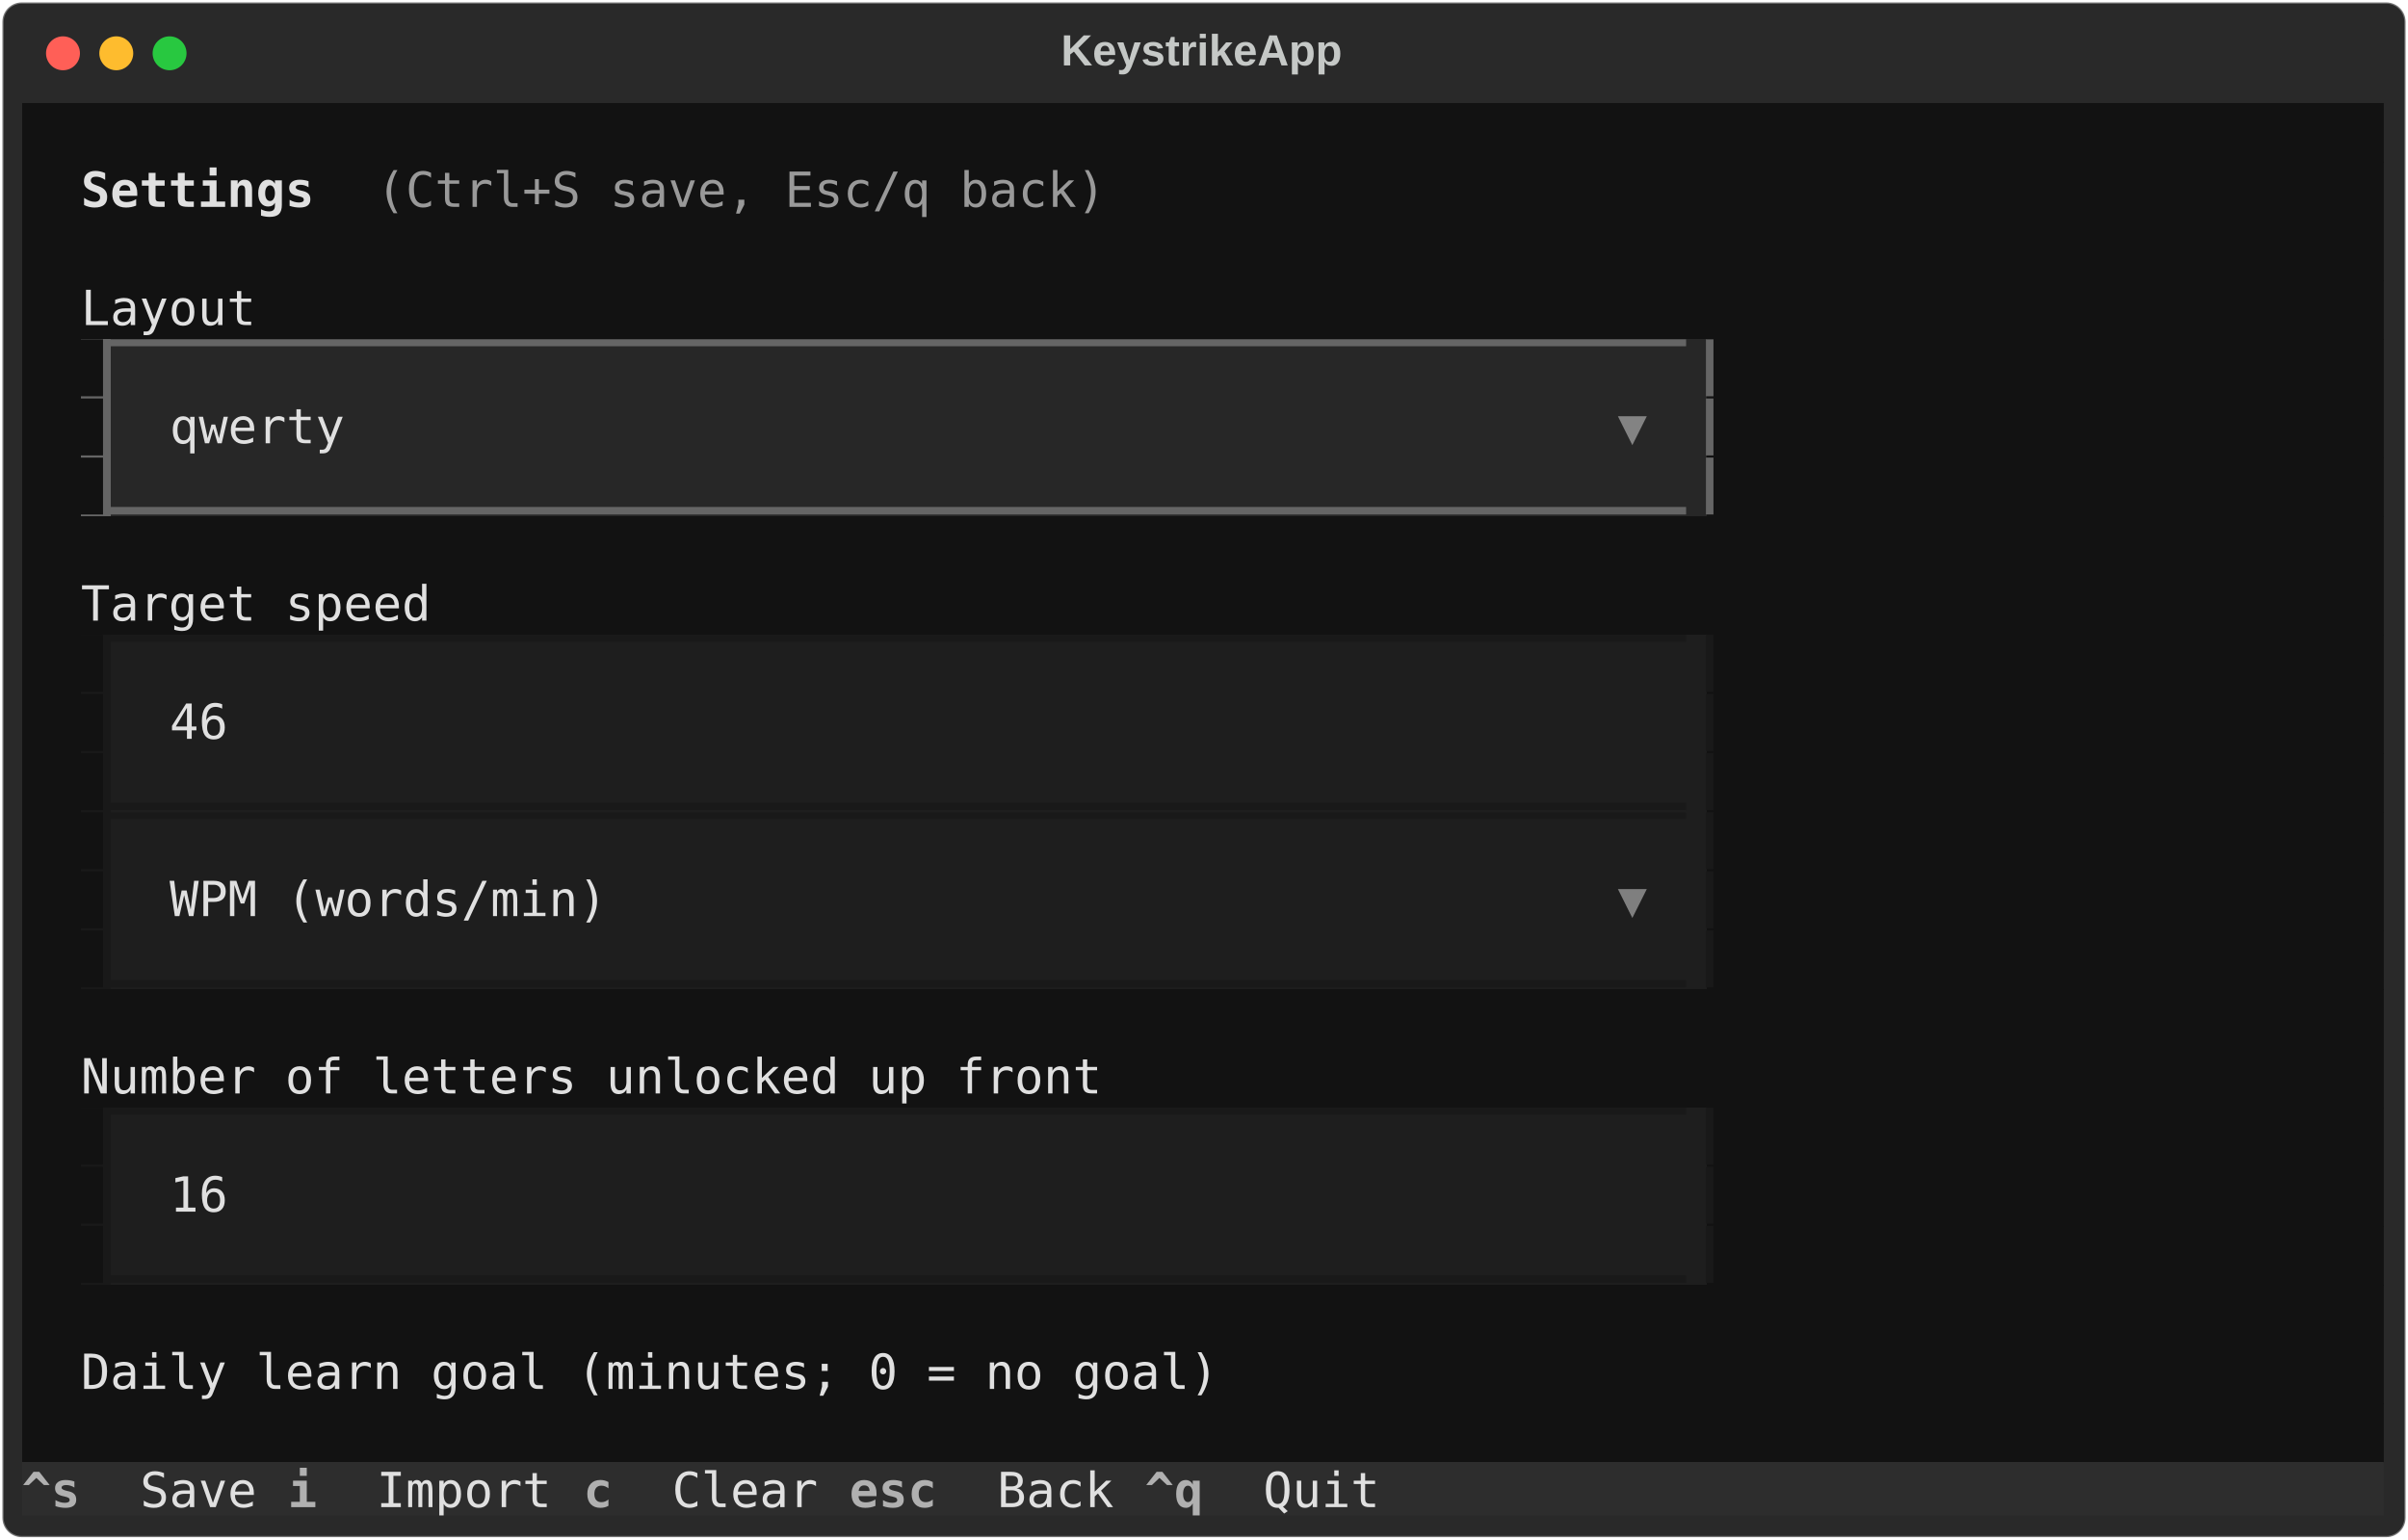
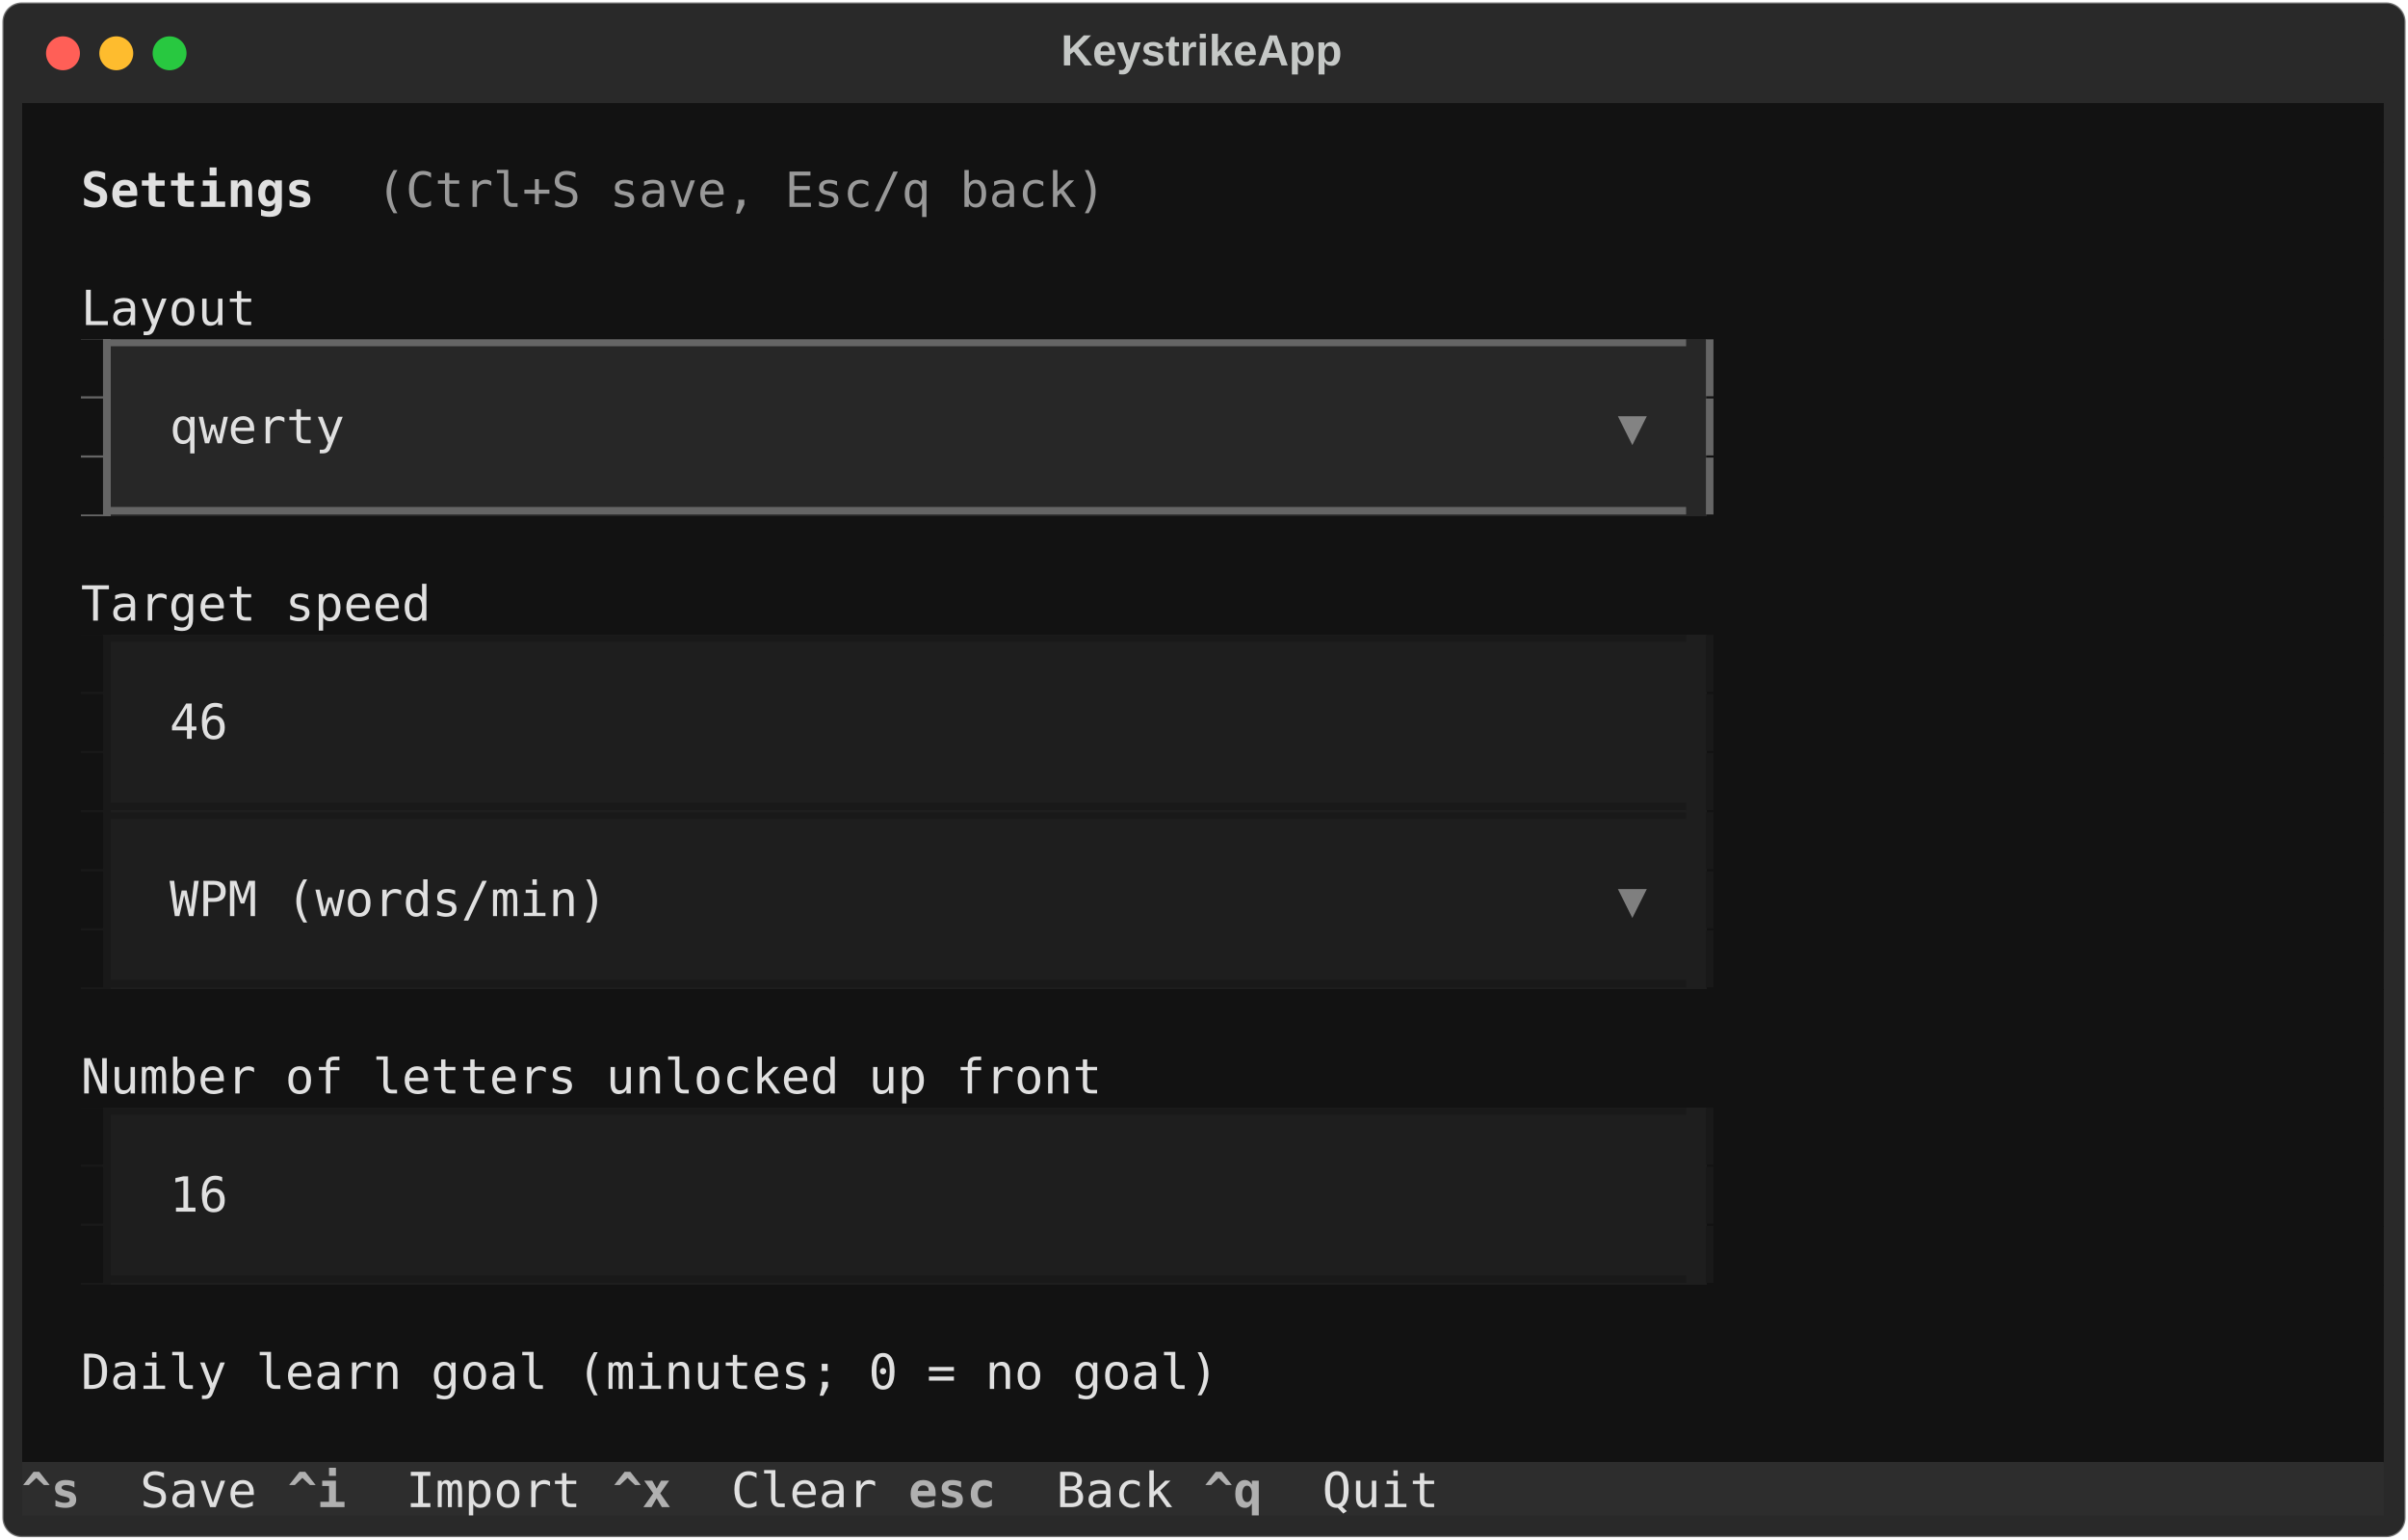
<svg xmlns="http://www.w3.org/2000/svg" class="rich-terminal" viewBox="0 0 994 635.6">
  <style>

    @font-face {
        font-family: "Fira Code";
        src: local("FiraCode-Regular"),
                url("https://cdnjs.cloudflare.com/ajax/libs/firacode/6.2.0/woff2/FiraCode-Regular.woff2") format("woff2"),
                url("https://cdnjs.cloudflare.com/ajax/libs/firacode/6.2.0/woff/FiraCode-Regular.woff") format("woff");
        font-style: normal;
        font-weight: 400;
    }
    @font-face {
        font-family: "Fira Code";
        src: local("FiraCode-Bold"),
                url("https://cdnjs.cloudflare.com/ajax/libs/firacode/6.2.0/woff2/FiraCode-Bold.woff2") format("woff2"),
                url("https://cdnjs.cloudflare.com/ajax/libs/firacode/6.2.0/woff/FiraCode-Bold.woff") format("woff");
        font-style: bold;
        font-weight: 700;
    }

    .terminal-matrix {
        font-family: Fira Code, monospace;
        font-size: 20px;
        line-height: 24.4px;
        font-variant-east-asian: full-width;
    }

    .terminal-title {
        font-size: 18px;
        font-weight: bold;
        font-family: arial;
    }

    .terminal-r1 { fill: #c5c8c6 }
.terminal-r2 { fill: #e0e0e0;font-weight: bold }
.terminal-r3 { fill: #e0e0e0 }
.terminal-r4 { fill: #999999 }
.terminal-r5 { fill: #121212 }
.terminal-r6 { fill: #656565 }
.terminal-r7 { fill: #838383 }
.terminal-r8 { fill: #191919 }
.terminal-r9 { fill: #7f7f7f }
.terminal-r10 { fill: #b0b0b0;font-weight: bold }
    </style>
  <defs>
    <clipPath id="terminal-clip-terminal">
      <rect x="0" y="0" width="975.0" height="584.6" />
    </clipPath>
    <clipPath id="terminal-line-0">
      <rect x="0" y="1.5" width="976" height="24.65" />
    </clipPath>
    <clipPath id="terminal-line-1">
      <rect x="0" y="25.9" width="976" height="24.65" />
    </clipPath>
    <clipPath id="terminal-line-2">
      <rect x="0" y="50.3" width="976" height="24.65" />
    </clipPath>
    <clipPath id="terminal-line-3">
      <rect x="0" y="74.7" width="976" height="24.65" />
    </clipPath>
    <clipPath id="terminal-line-4">
      <rect x="0" y="99.1" width="976" height="24.65" />
    </clipPath>
    <clipPath id="terminal-line-5">
      <rect x="0" y="123.5" width="976" height="24.65" />
    </clipPath>
    <clipPath id="terminal-line-6">
      <rect x="0" y="147.9" width="976" height="24.65" />
    </clipPath>
    <clipPath id="terminal-line-7">
      <rect x="0" y="172.3" width="976" height="24.65" />
    </clipPath>
    <clipPath id="terminal-line-8">
      <rect x="0" y="196.7" width="976" height="24.65" />
    </clipPath>
    <clipPath id="terminal-line-9">
      <rect x="0" y="221.1" width="976" height="24.65" />
    </clipPath>
    <clipPath id="terminal-line-10">
      <rect x="0" y="245.5" width="976" height="24.65" />
    </clipPath>
    <clipPath id="terminal-line-11">
      <rect x="0" y="269.9" width="976" height="24.65" />
    </clipPath>
    <clipPath id="terminal-line-12">
      <rect x="0" y="294.3" width="976" height="24.65" />
    </clipPath>
    <clipPath id="terminal-line-13">
      <rect x="0" y="318.7" width="976" height="24.65" />
    </clipPath>
    <clipPath id="terminal-line-14">
      <rect x="0" y="343.1" width="976" height="24.65" />
    </clipPath>
    <clipPath id="terminal-line-15">
      <rect x="0" y="367.5" width="976" height="24.65" />
    </clipPath>
    <clipPath id="terminal-line-16">
      <rect x="0" y="391.9" width="976" height="24.65" />
    </clipPath>
    <clipPath id="terminal-line-17">
      <rect x="0" y="416.3" width="976" height="24.65" />
    </clipPath>
    <clipPath id="terminal-line-18">
      <rect x="0" y="440.7" width="976" height="24.65" />
    </clipPath>
    <clipPath id="terminal-line-19">
      <rect x="0" y="465.1" width="976" height="24.65" />
    </clipPath>
    <clipPath id="terminal-line-20">
      <rect x="0" y="489.5" width="976" height="24.65" />
    </clipPath>
    <clipPath id="terminal-line-21">
      <rect x="0" y="513.9" width="976" height="24.65" />
    </clipPath>
    <clipPath id="terminal-line-22">
      <rect x="0" y="538.3" width="976" height="24.65" />
    </clipPath>
  </defs>
  <rect fill="#292929" stroke="rgba(255,255,255,0.35)" stroke-width="1" x="1" y="1" width="992" height="633.6" rx="8" />
  <text class="terminal-title" fill="#c5c8c6" text-anchor="middle" x="496" y="27">KeystrikeApp</text>
  <g transform="translate(26,22)">
    <circle cx="0" cy="0" r="7" fill="#ff5f57" />
    <circle cx="22" cy="0" r="7" fill="#febc2e" />
    <circle cx="44" cy="0" r="7" fill="#28c840" />
  </g>
  <g transform="translate(9, 41)" clip-path="url(#terminal-clip-terminal)">
    <rect fill="#121212" x="0" y="1.5" width="976" height="24.65" shape-rendering="crispEdges" />
    <rect fill="#121212" x="0" y="25.9" width="24.4" height="24.65" shape-rendering="crispEdges" />
    <rect fill="#121212" x="24.4" y="25.9" width="97.6" height="24.65" shape-rendering="crispEdges" />
    <rect fill="#121212" x="122" y="25.9" width="24.4" height="24.65" shape-rendering="crispEdges" />
    <rect fill="#121212" x="146.4" y="25.9" width="305" height="24.65" shape-rendering="crispEdges" />
    <rect fill="#121212" x="451.4" y="25.9" width="524.6" height="24.65" shape-rendering="crispEdges" />
    <rect fill="#121212" x="0" y="50.3" width="976" height="24.65" shape-rendering="crispEdges" />
    <rect fill="#121212" x="0" y="74.7" width="24.4" height="24.65" shape-rendering="crispEdges" />
    <rect fill="#121212" x="24.4" y="74.7" width="73.2" height="24.65" shape-rendering="crispEdges" />
    <rect fill="#121212" x="97.6" y="74.7" width="878.4" height="24.65" shape-rendering="crispEdges" />
    <rect fill="#121212" x="0" y="99.1" width="24.4" height="24.65" shape-rendering="crispEdges" />
    <rect fill="#656565" x="24.4" y="99.1" width="12.2" height="24.65" shape-rendering="crispEdges" />
    <rect fill="#272727" x="36.6" y="99.1" width="658.8" height="24.65" shape-rendering="crispEdges" />
    <rect fill="#121212" x="695.4" y="99.1" width="12.2" height="24.65" shape-rendering="crispEdges" />
    <rect fill="#121212" x="707.6" y="99.1" width="268.4" height="24.65" shape-rendering="crispEdges" />
    <rect fill="#121212" x="0" y="123.5" width="24.4" height="24.65" shape-rendering="crispEdges" />
    <rect fill="#656565" x="24.4" y="123.5" width="12.2" height="24.65" shape-rendering="crispEdges" />
    <rect fill="#272727" x="36.6" y="123.5" width="24.4" height="24.65" shape-rendering="crispEdges" />
    <rect fill="#272727" x="61" y="123.5" width="73.2" height="24.65" shape-rendering="crispEdges" />
    <rect fill="#272727" x="134.2" y="123.5" width="524.6" height="24.65" shape-rendering="crispEdges" />
    <rect fill="#272727" x="658.8" y="123.5" width="12.2" height="24.65" shape-rendering="crispEdges" />
    <rect fill="#272727" x="671" y="123.5" width="24.4" height="24.65" shape-rendering="crispEdges" />
    <rect fill="#121212" x="695.4" y="123.5" width="12.2" height="24.65" shape-rendering="crispEdges" />
    <rect fill="#121212" x="707.6" y="123.5" width="268.4" height="24.65" shape-rendering="crispEdges" />
    <rect fill="#121212" x="0" y="147.9" width="24.4" height="24.65" shape-rendering="crispEdges" />
    <rect fill="#656565" x="24.4" y="147.9" width="12.2" height="24.65" shape-rendering="crispEdges" />
    <rect fill="#272727" x="36.6" y="147.9" width="658.8" height="24.65" shape-rendering="crispEdges" />
    <rect fill="#121212" x="695.4" y="147.9" width="12.2" height="24.65" shape-rendering="crispEdges" />
    <rect fill="#121212" x="707.6" y="147.9" width="268.4" height="24.65" shape-rendering="crispEdges" />
    <rect fill="#121212" x="0" y="172.3" width="976" height="24.65" shape-rendering="crispEdges" />
    <rect fill="#121212" x="0" y="196.7" width="24.4" height="24.65" shape-rendering="crispEdges" />
    <rect fill="#121212" x="24.4" y="196.7" width="146.4" height="24.65" shape-rendering="crispEdges" />
    <rect fill="#121212" x="170.8" y="196.7" width="805.2" height="24.65" shape-rendering="crispEdges" />
    <rect fill="#121212" x="0" y="221.1" width="24.4" height="24.65" shape-rendering="crispEdges" />
    <rect fill="#191919" x="24.4" y="221.1" width="12.2" height="24.65" shape-rendering="crispEdges" />
    <rect fill="#1e1e1e" x="36.6" y="221.1" width="658.8" height="24.65" shape-rendering="crispEdges" />
    <rect fill="#121212" x="695.4" y="221.1" width="12.2" height="24.65" shape-rendering="crispEdges" />
    <rect fill="#121212" x="707.6" y="221.1" width="268.4" height="24.65" shape-rendering="crispEdges" />
    <rect fill="#121212" x="0" y="245.5" width="24.4" height="24.65" shape-rendering="crispEdges" />
    <rect fill="#191919" x="24.4" y="245.5" width="12.2" height="24.65" shape-rendering="crispEdges" />
    <rect fill="#1e1e1e" x="36.6" y="245.5" width="24.4" height="24.65" shape-rendering="crispEdges" />
    <rect fill="#1e1e1e" x="61" y="245.5" width="610" height="24.65" shape-rendering="crispEdges" />
    <rect fill="#1e1e1e" x="671" y="245.5" width="24.4" height="24.65" shape-rendering="crispEdges" />
    <rect fill="#121212" x="695.4" y="245.5" width="12.2" height="24.65" shape-rendering="crispEdges" />
    <rect fill="#121212" x="707.6" y="245.5" width="268.4" height="24.65" shape-rendering="crispEdges" />
    <rect fill="#121212" x="0" y="269.9" width="24.4" height="24.65" shape-rendering="crispEdges" />
    <rect fill="#191919" x="24.4" y="269.9" width="12.2" height="24.65" shape-rendering="crispEdges" />
    <rect fill="#1e1e1e" x="36.6" y="269.9" width="658.8" height="24.65" shape-rendering="crispEdges" />
    <rect fill="#121212" x="695.4" y="269.9" width="12.2" height="24.65" shape-rendering="crispEdges" />
    <rect fill="#121212" x="707.6" y="269.9" width="268.4" height="24.65" shape-rendering="crispEdges" />
    <rect fill="#121212" x="0" y="294.3" width="24.4" height="24.65" shape-rendering="crispEdges" />
    <rect fill="#191919" x="24.4" y="294.3" width="12.2" height="24.65" shape-rendering="crispEdges" />
    <rect fill="#1e1e1e" x="36.6" y="294.3" width="658.8" height="24.65" shape-rendering="crispEdges" />
    <rect fill="#121212" x="695.4" y="294.3" width="12.2" height="24.65" shape-rendering="crispEdges" />
    <rect fill="#121212" x="707.6" y="294.3" width="268.4" height="24.65" shape-rendering="crispEdges" />
    <rect fill="#121212" x="0" y="318.7" width="24.4" height="24.65" shape-rendering="crispEdges" />
    <rect fill="#191919" x="24.4" y="318.7" width="12.2" height="24.65" shape-rendering="crispEdges" />
    <rect fill="#1e1e1e" x="36.6" y="318.7" width="24.4" height="24.65" shape-rendering="crispEdges" />
    <rect fill="#1e1e1e" x="61" y="318.7" width="183" height="24.65" shape-rendering="crispEdges" />
    <rect fill="#1e1e1e" x="244" y="318.7" width="414.8" height="24.65" shape-rendering="crispEdges" />
    <rect fill="#1e1e1e" x="658.8" y="318.7" width="12.2" height="24.65" shape-rendering="crispEdges" />
    <rect fill="#1e1e1e" x="671" y="318.7" width="24.4" height="24.65" shape-rendering="crispEdges" />
    <rect fill="#121212" x="695.4" y="318.7" width="12.2" height="24.65" shape-rendering="crispEdges" />
    <rect fill="#121212" x="707.6" y="318.7" width="268.4" height="24.65" shape-rendering="crispEdges" />
    <rect fill="#121212" x="0" y="343.1" width="24.4" height="24.65" shape-rendering="crispEdges" />
    <rect fill="#191919" x="24.4" y="343.1" width="12.2" height="24.65" shape-rendering="crispEdges" />
    <rect fill="#1e1e1e" x="36.6" y="343.1" width="658.8" height="24.65" shape-rendering="crispEdges" />
    <rect fill="#121212" x="695.4" y="343.1" width="12.2" height="24.65" shape-rendering="crispEdges" />
    <rect fill="#121212" x="707.6" y="343.1" width="268.4" height="24.65" shape-rendering="crispEdges" />
    <rect fill="#121212" x="0" y="367.5" width="976" height="24.65" shape-rendering="crispEdges" />
    <rect fill="#121212" x="0" y="391.9" width="24.4" height="24.65" shape-rendering="crispEdges" />
    <rect fill="#121212" x="24.4" y="391.9" width="427" height="24.65" shape-rendering="crispEdges" />
    <rect fill="#121212" x="451.4" y="391.9" width="524.6" height="24.65" shape-rendering="crispEdges" />
    <rect fill="#121212" x="0" y="416.3" width="24.4" height="24.65" shape-rendering="crispEdges" />
    <rect fill="#191919" x="24.4" y="416.3" width="12.2" height="24.65" shape-rendering="crispEdges" />
    <rect fill="#1e1e1e" x="36.6" y="416.3" width="658.8" height="24.65" shape-rendering="crispEdges" />
    <rect fill="#121212" x="695.4" y="416.3" width="12.2" height="24.65" shape-rendering="crispEdges" />
    <rect fill="#121212" x="707.6" y="416.3" width="268.4" height="24.65" shape-rendering="crispEdges" />
    <rect fill="#121212" x="0" y="440.7" width="24.4" height="24.65" shape-rendering="crispEdges" />
    <rect fill="#191919" x="24.4" y="440.7" width="12.2" height="24.65" shape-rendering="crispEdges" />
    <rect fill="#1e1e1e" x="36.6" y="440.7" width="24.4" height="24.65" shape-rendering="crispEdges" />
    <rect fill="#1e1e1e" x="61" y="440.7" width="610" height="24.65" shape-rendering="crispEdges" />
    <rect fill="#1e1e1e" x="671" y="440.7" width="24.4" height="24.65" shape-rendering="crispEdges" />
    <rect fill="#121212" x="695.4" y="440.7" width="12.2" height="24.65" shape-rendering="crispEdges" />
    <rect fill="#121212" x="707.6" y="440.7" width="268.4" height="24.65" shape-rendering="crispEdges" />
    <rect fill="#121212" x="0" y="465.1" width="24.4" height="24.65" shape-rendering="crispEdges" />
    <rect fill="#191919" x="24.4" y="465.1" width="12.2" height="24.65" shape-rendering="crispEdges" />
    <rect fill="#1e1e1e" x="36.6" y="465.1" width="658.8" height="24.65" shape-rendering="crispEdges" />
    <rect fill="#121212" x="695.4" y="465.1" width="12.2" height="24.65" shape-rendering="crispEdges" />
    <rect fill="#121212" x="707.6" y="465.1" width="268.4" height="24.65" shape-rendering="crispEdges" />
    <rect fill="#121212" x="0" y="489.5" width="976" height="24.65" shape-rendering="crispEdges" />
    <rect fill="#121212" x="0" y="513.9" width="24.4" height="24.65" shape-rendering="crispEdges" />
    <rect fill="#121212" x="24.4" y="513.9" width="475.8" height="24.65" shape-rendering="crispEdges" />
    <rect fill="#121212" x="500.2" y="513.9" width="475.8" height="24.65" shape-rendering="crispEdges" />
    <rect fill="#121212" x="0" y="538.3" width="976" height="24.65" shape-rendering="crispEdges" />
    <rect fill="#2d2d2d" x="0" y="562.7" width="48.8" height="24.65" shape-rendering="crispEdges" />
    <rect fill="#2d2d2d" x="48.8" y="562.7" width="61" height="24.65" shape-rendering="crispEdges" />
-     <rect fill="#2d2d2d" x="109.8" y="562.7" width="36.6" height="24.65" shape-rendering="crispEdges" />
-     <rect fill="#2d2d2d" x="146.4" y="562.7" width="85.4" height="24.65" shape-rendering="crispEdges" />
-     <rect fill="#2d2d2d" x="231.8" y="562.7" width="36.6" height="24.65" shape-rendering="crispEdges" />
-     <rect fill="#2d2d2d" x="268.4" y="562.7" width="73.2" height="24.65" shape-rendering="crispEdges" />
-     <rect fill="#2d2d2d" x="341.6" y="562.7" width="61" height="24.65" shape-rendering="crispEdges" />
-     <rect fill="#2d2d2d" x="402.6" y="562.7" width="61" height="24.65" shape-rendering="crispEdges" />
-     <rect fill="#2d2d2d" x="463.6" y="562.7" width="48.8" height="24.65" shape-rendering="crispEdges" />
-     <rect fill="#2d2d2d" x="512.4" y="562.7" width="61" height="24.65" shape-rendering="crispEdges" />
-     <rect fill="#2d2d2d" x="573.4" y="562.7" width="402.6" height="24.65" shape-rendering="crispEdges" />
+     <rect fill="#2d2d2d" x="109.8" y="562.7" width="48.8" height="24.65" shape-rendering="crispEdges" />
+     <rect fill="#2d2d2d" x="158.6" y="562.7" width="85.4" height="24.65" shape-rendering="crispEdges" />
+     <rect fill="#2d2d2d" x="244" y="562.7" width="48.8" height="24.65" shape-rendering="crispEdges" />
+     <rect fill="#2d2d2d" x="292.8" y="562.7" width="73.2" height="24.65" shape-rendering="crispEdges" />
+     <rect fill="#2d2d2d" x="366" y="562.7" width="61" height="24.65" shape-rendering="crispEdges" />
+     <rect fill="#2d2d2d" x="427" y="562.7" width="61" height="24.65" shape-rendering="crispEdges" />
+     <rect fill="#2d2d2d" x="488" y="562.7" width="48.8" height="24.65" shape-rendering="crispEdges" />
+     <rect fill="#2d2d2d" x="536.8" y="562.7" width="61" height="24.65" shape-rendering="crispEdges" />
+     <rect fill="#2d2d2d" x="597.8" y="562.7" width="378.2" height="24.65" shape-rendering="crispEdges" />
    <g class="terminal-matrix">
      <text class="terminal-r1" x="976" y="20" textLength="12.2" clip-path="url(#terminal-line-0)">
</text>
      <text class="terminal-r2" x="24.4" y="44.4" textLength="97.6" clip-path="url(#terminal-line-1)">Settings</text>
      <text class="terminal-r4" x="146.4" y="44.4" textLength="305" clip-path="url(#terminal-line-1)">(Ctrl+S save, Esc/q back)</text>
      <text class="terminal-r1" x="976" y="44.4" textLength="12.2" clip-path="url(#terminal-line-1)">
</text>
      <text class="terminal-r1" x="976" y="68.8" textLength="12.2" clip-path="url(#terminal-line-2)">
</text>
      <text class="terminal-r3" x="24.4" y="93.2" textLength="73.2" clip-path="url(#terminal-line-3)">Layout</text>
      <text class="terminal-r1" x="976" y="93.2" textLength="12.2" clip-path="url(#terminal-line-3)">
</text>
      <text class="terminal-r5" x="24.4" y="117.6" textLength="12.2" clip-path="url(#terminal-line-4)">▊</text>
      <text class="terminal-r6" x="36.6" y="117.6" textLength="658.8" clip-path="url(#terminal-line-4)">▔▔▔▔▔▔▔▔▔▔▔▔▔▔▔▔▔▔▔▔▔▔▔▔▔▔▔▔▔▔▔▔▔▔▔▔▔▔▔▔▔▔▔▔▔▔▔▔▔▔▔▔▔▔</text>
      <text class="terminal-r6" x="695.4" y="117.6" textLength="12.2" clip-path="url(#terminal-line-4)">▎</text>
      <text class="terminal-r1" x="976" y="117.6" textLength="12.2" clip-path="url(#terminal-line-4)">
</text>
      <text class="terminal-r5" x="24.4" y="142" textLength="12.2" clip-path="url(#terminal-line-5)">▊</text>
      <text class="terminal-r3" x="61" y="142" textLength="73.2" clip-path="url(#terminal-line-5)">qwerty</text>
      <text class="terminal-r7" x="658.8" y="142" textLength="12.2" clip-path="url(#terminal-line-5)">▼</text>
      <text class="terminal-r6" x="695.4" y="142" textLength="12.2" clip-path="url(#terminal-line-5)">▎</text>
      <text class="terminal-r1" x="976" y="142" textLength="12.2" clip-path="url(#terminal-line-5)">
</text>
      <text class="terminal-r5" x="24.4" y="166.4" textLength="12.2" clip-path="url(#terminal-line-6)">▊</text>
      <text class="terminal-r6" x="36.6" y="166.4" textLength="658.8" clip-path="url(#terminal-line-6)">▁▁▁▁▁▁▁▁▁▁▁▁▁▁▁▁▁▁▁▁▁▁▁▁▁▁▁▁▁▁▁▁▁▁▁▁▁▁▁▁▁▁▁▁▁▁▁▁▁▁▁▁▁▁</text>
      <text class="terminal-r6" x="695.4" y="166.4" textLength="12.2" clip-path="url(#terminal-line-6)">▎</text>
      <text class="terminal-r1" x="976" y="166.4" textLength="12.2" clip-path="url(#terminal-line-6)">
</text>
      <text class="terminal-r1" x="976" y="190.8" textLength="12.2" clip-path="url(#terminal-line-7)">
</text>
      <text class="terminal-r3" x="24.4" y="215.2" textLength="146.4" clip-path="url(#terminal-line-8)">Target speed</text>
      <text class="terminal-r1" x="976" y="215.2" textLength="12.2" clip-path="url(#terminal-line-8)">
</text>
      <text class="terminal-r5" x="24.4" y="239.6" textLength="12.2" clip-path="url(#terminal-line-9)">▊</text>
      <text class="terminal-r8" x="36.6" y="239.6" textLength="658.8" clip-path="url(#terminal-line-9)">▔▔▔▔▔▔▔▔▔▔▔▔▔▔▔▔▔▔▔▔▔▔▔▔▔▔▔▔▔▔▔▔▔▔▔▔▔▔▔▔▔▔▔▔▔▔▔▔▔▔▔▔▔▔</text>
      <text class="terminal-r8" x="695.4" y="239.6" textLength="12.2" clip-path="url(#terminal-line-9)">▎</text>
      <text class="terminal-r1" x="976" y="239.6" textLength="12.2" clip-path="url(#terminal-line-9)">
</text>
      <text class="terminal-r5" x="24.4" y="264" textLength="12.2" clip-path="url(#terminal-line-10)">▊</text>
      <text class="terminal-r3" x="61" y="264" textLength="610" clip-path="url(#terminal-line-10)">46                                                </text>
      <text class="terminal-r8" x="695.4" y="264" textLength="12.2" clip-path="url(#terminal-line-10)">▎</text>
      <text class="terminal-r1" x="976" y="264" textLength="12.2" clip-path="url(#terminal-line-10)">
</text>
      <text class="terminal-r5" x="24.4" y="288.4" textLength="12.2" clip-path="url(#terminal-line-11)">▊</text>
      <text class="terminal-r8" x="36.6" y="288.4" textLength="658.8" clip-path="url(#terminal-line-11)">▁▁▁▁▁▁▁▁▁▁▁▁▁▁▁▁▁▁▁▁▁▁▁▁▁▁▁▁▁▁▁▁▁▁▁▁▁▁▁▁▁▁▁▁▁▁▁▁▁▁▁▁▁▁</text>
      <text class="terminal-r8" x="695.4" y="288.4" textLength="12.2" clip-path="url(#terminal-line-11)">▎</text>
      <text class="terminal-r1" x="976" y="288.4" textLength="12.2" clip-path="url(#terminal-line-11)">
</text>
      <text class="terminal-r5" x="24.4" y="312.8" textLength="12.2" clip-path="url(#terminal-line-12)">▊</text>
      <text class="terminal-r8" x="36.6" y="312.8" textLength="658.8" clip-path="url(#terminal-line-12)">▔▔▔▔▔▔▔▔▔▔▔▔▔▔▔▔▔▔▔▔▔▔▔▔▔▔▔▔▔▔▔▔▔▔▔▔▔▔▔▔▔▔▔▔▔▔▔▔▔▔▔▔▔▔</text>
      <text class="terminal-r8" x="695.4" y="312.8" textLength="12.2" clip-path="url(#terminal-line-12)">▎</text>
      <text class="terminal-r1" x="976" y="312.8" textLength="12.2" clip-path="url(#terminal-line-12)">
</text>
      <text class="terminal-r5" x="24.4" y="337.2" textLength="12.2" clip-path="url(#terminal-line-13)">▊</text>
      <text class="terminal-r3" x="61" y="337.2" textLength="183" clip-path="url(#terminal-line-13)">WPM (words/min)</text>
      <text class="terminal-r9" x="658.8" y="337.2" textLength="12.2" clip-path="url(#terminal-line-13)">▼</text>
      <text class="terminal-r8" x="695.4" y="337.2" textLength="12.2" clip-path="url(#terminal-line-13)">▎</text>
      <text class="terminal-r1" x="976" y="337.2" textLength="12.2" clip-path="url(#terminal-line-13)">
</text>
      <text class="terminal-r5" x="24.4" y="361.6" textLength="12.2" clip-path="url(#terminal-line-14)">▊</text>
      <text class="terminal-r8" x="36.6" y="361.6" textLength="658.8" clip-path="url(#terminal-line-14)">▁▁▁▁▁▁▁▁▁▁▁▁▁▁▁▁▁▁▁▁▁▁▁▁▁▁▁▁▁▁▁▁▁▁▁▁▁▁▁▁▁▁▁▁▁▁▁▁▁▁▁▁▁▁</text>
      <text class="terminal-r8" x="695.4" y="361.6" textLength="12.2" clip-path="url(#terminal-line-14)">▎</text>
      <text class="terminal-r1" x="976" y="361.6" textLength="12.2" clip-path="url(#terminal-line-14)">
</text>
      <text class="terminal-r1" x="976" y="386" textLength="12.2" clip-path="url(#terminal-line-15)">
</text>
      <text class="terminal-r3" x="24.4" y="410.4" textLength="427" clip-path="url(#terminal-line-16)">Number of letters unlocked up front</text>
      <text class="terminal-r1" x="976" y="410.4" textLength="12.2" clip-path="url(#terminal-line-16)">
</text>
      <text class="terminal-r5" x="24.4" y="434.8" textLength="12.2" clip-path="url(#terminal-line-17)">▊</text>
      <text class="terminal-r8" x="36.6" y="434.8" textLength="658.8" clip-path="url(#terminal-line-17)">▔▔▔▔▔▔▔▔▔▔▔▔▔▔▔▔▔▔▔▔▔▔▔▔▔▔▔▔▔▔▔▔▔▔▔▔▔▔▔▔▔▔▔▔▔▔▔▔▔▔▔▔▔▔</text>
      <text class="terminal-r8" x="695.4" y="434.8" textLength="12.2" clip-path="url(#terminal-line-17)">▎</text>
      <text class="terminal-r1" x="976" y="434.8" textLength="12.2" clip-path="url(#terminal-line-17)">
</text>
      <text class="terminal-r5" x="24.4" y="459.2" textLength="12.2" clip-path="url(#terminal-line-18)">▊</text>
      <text class="terminal-r3" x="61" y="459.2" textLength="610" clip-path="url(#terminal-line-18)">16                                                </text>
      <text class="terminal-r8" x="695.4" y="459.2" textLength="12.2" clip-path="url(#terminal-line-18)">▎</text>
      <text class="terminal-r1" x="976" y="459.2" textLength="12.2" clip-path="url(#terminal-line-18)">
</text>
      <text class="terminal-r5" x="24.4" y="483.6" textLength="12.2" clip-path="url(#terminal-line-19)">▊</text>
      <text class="terminal-r8" x="36.6" y="483.6" textLength="658.8" clip-path="url(#terminal-line-19)">▁▁▁▁▁▁▁▁▁▁▁▁▁▁▁▁▁▁▁▁▁▁▁▁▁▁▁▁▁▁▁▁▁▁▁▁▁▁▁▁▁▁▁▁▁▁▁▁▁▁▁▁▁▁</text>
      <text class="terminal-r8" x="695.4" y="483.6" textLength="12.2" clip-path="url(#terminal-line-19)">▎</text>
      <text class="terminal-r1" x="976" y="483.6" textLength="12.2" clip-path="url(#terminal-line-19)">
</text>
      <text class="terminal-r1" x="976" y="508" textLength="12.2" clip-path="url(#terminal-line-20)">
</text>
      <text class="terminal-r3" x="24.4" y="532.4" textLength="475.8" clip-path="url(#terminal-line-21)">Daily learn goal (minutes; 0 = no goal)</text>
      <text class="terminal-r1" x="976" y="532.4" textLength="12.2" clip-path="url(#terminal-line-21)">
</text>
      <text class="terminal-r1" x="976" y="556.8" textLength="12.2" clip-path="url(#terminal-line-22)">
</text>
      <text class="terminal-r10" x="0" y="581.2" textLength="48.8" clip-path="url(#terminal-line-23)"> ^s </text>
      <text class="terminal-r3" x="48.8" y="581.2" textLength="61" clip-path="url(#terminal-line-23)">Save </text>
-       <text class="terminal-r10" x="109.8" y="581.2" textLength="36.6" clip-path="url(#terminal-line-23)"> i </text>
-       <text class="terminal-r3" x="146.4" y="581.2" textLength="85.4" clip-path="url(#terminal-line-23)">Import </text>
-       <text class="terminal-r10" x="231.8" y="581.2" textLength="36.6" clip-path="url(#terminal-line-23)"> c </text>
-       <text class="terminal-r3" x="268.4" y="581.2" textLength="73.2" clip-path="url(#terminal-line-23)">Clear </text>
-       <text class="terminal-r10" x="341.6" y="581.2" textLength="61" clip-path="url(#terminal-line-23)"> esc </text>
-       <text class="terminal-r3" x="402.6" y="581.2" textLength="61" clip-path="url(#terminal-line-23)">Back </text>
-       <text class="terminal-r10" x="463.6" y="581.2" textLength="48.8" clip-path="url(#terminal-line-23)"> ^q </text>
-       <text class="terminal-r3" x="512.4" y="581.2" textLength="61" clip-path="url(#terminal-line-23)">Quit </text>
+       <text class="terminal-r10" x="109.8" y="581.2" textLength="48.8" clip-path="url(#terminal-line-23)"> ^i </text>
+       <text class="terminal-r3" x="158.6" y="581.2" textLength="85.4" clip-path="url(#terminal-line-23)">Import </text>
+       <text class="terminal-r10" x="244" y="581.2" textLength="48.8" clip-path="url(#terminal-line-23)"> ^x </text>
+       <text class="terminal-r3" x="292.8" y="581.2" textLength="73.2" clip-path="url(#terminal-line-23)">Clear </text>
+       <text class="terminal-r10" x="366" y="581.2" textLength="61" clip-path="url(#terminal-line-23)"> esc </text>
+       <text class="terminal-r3" x="427" y="581.2" textLength="61" clip-path="url(#terminal-line-23)">Back </text>
+       <text class="terminal-r10" x="488" y="581.2" textLength="48.8" clip-path="url(#terminal-line-23)"> ^q </text>
+       <text class="terminal-r3" x="536.8" y="581.2" textLength="61" clip-path="url(#terminal-line-23)">Quit </text>
    </g>
  </g>
</svg>
